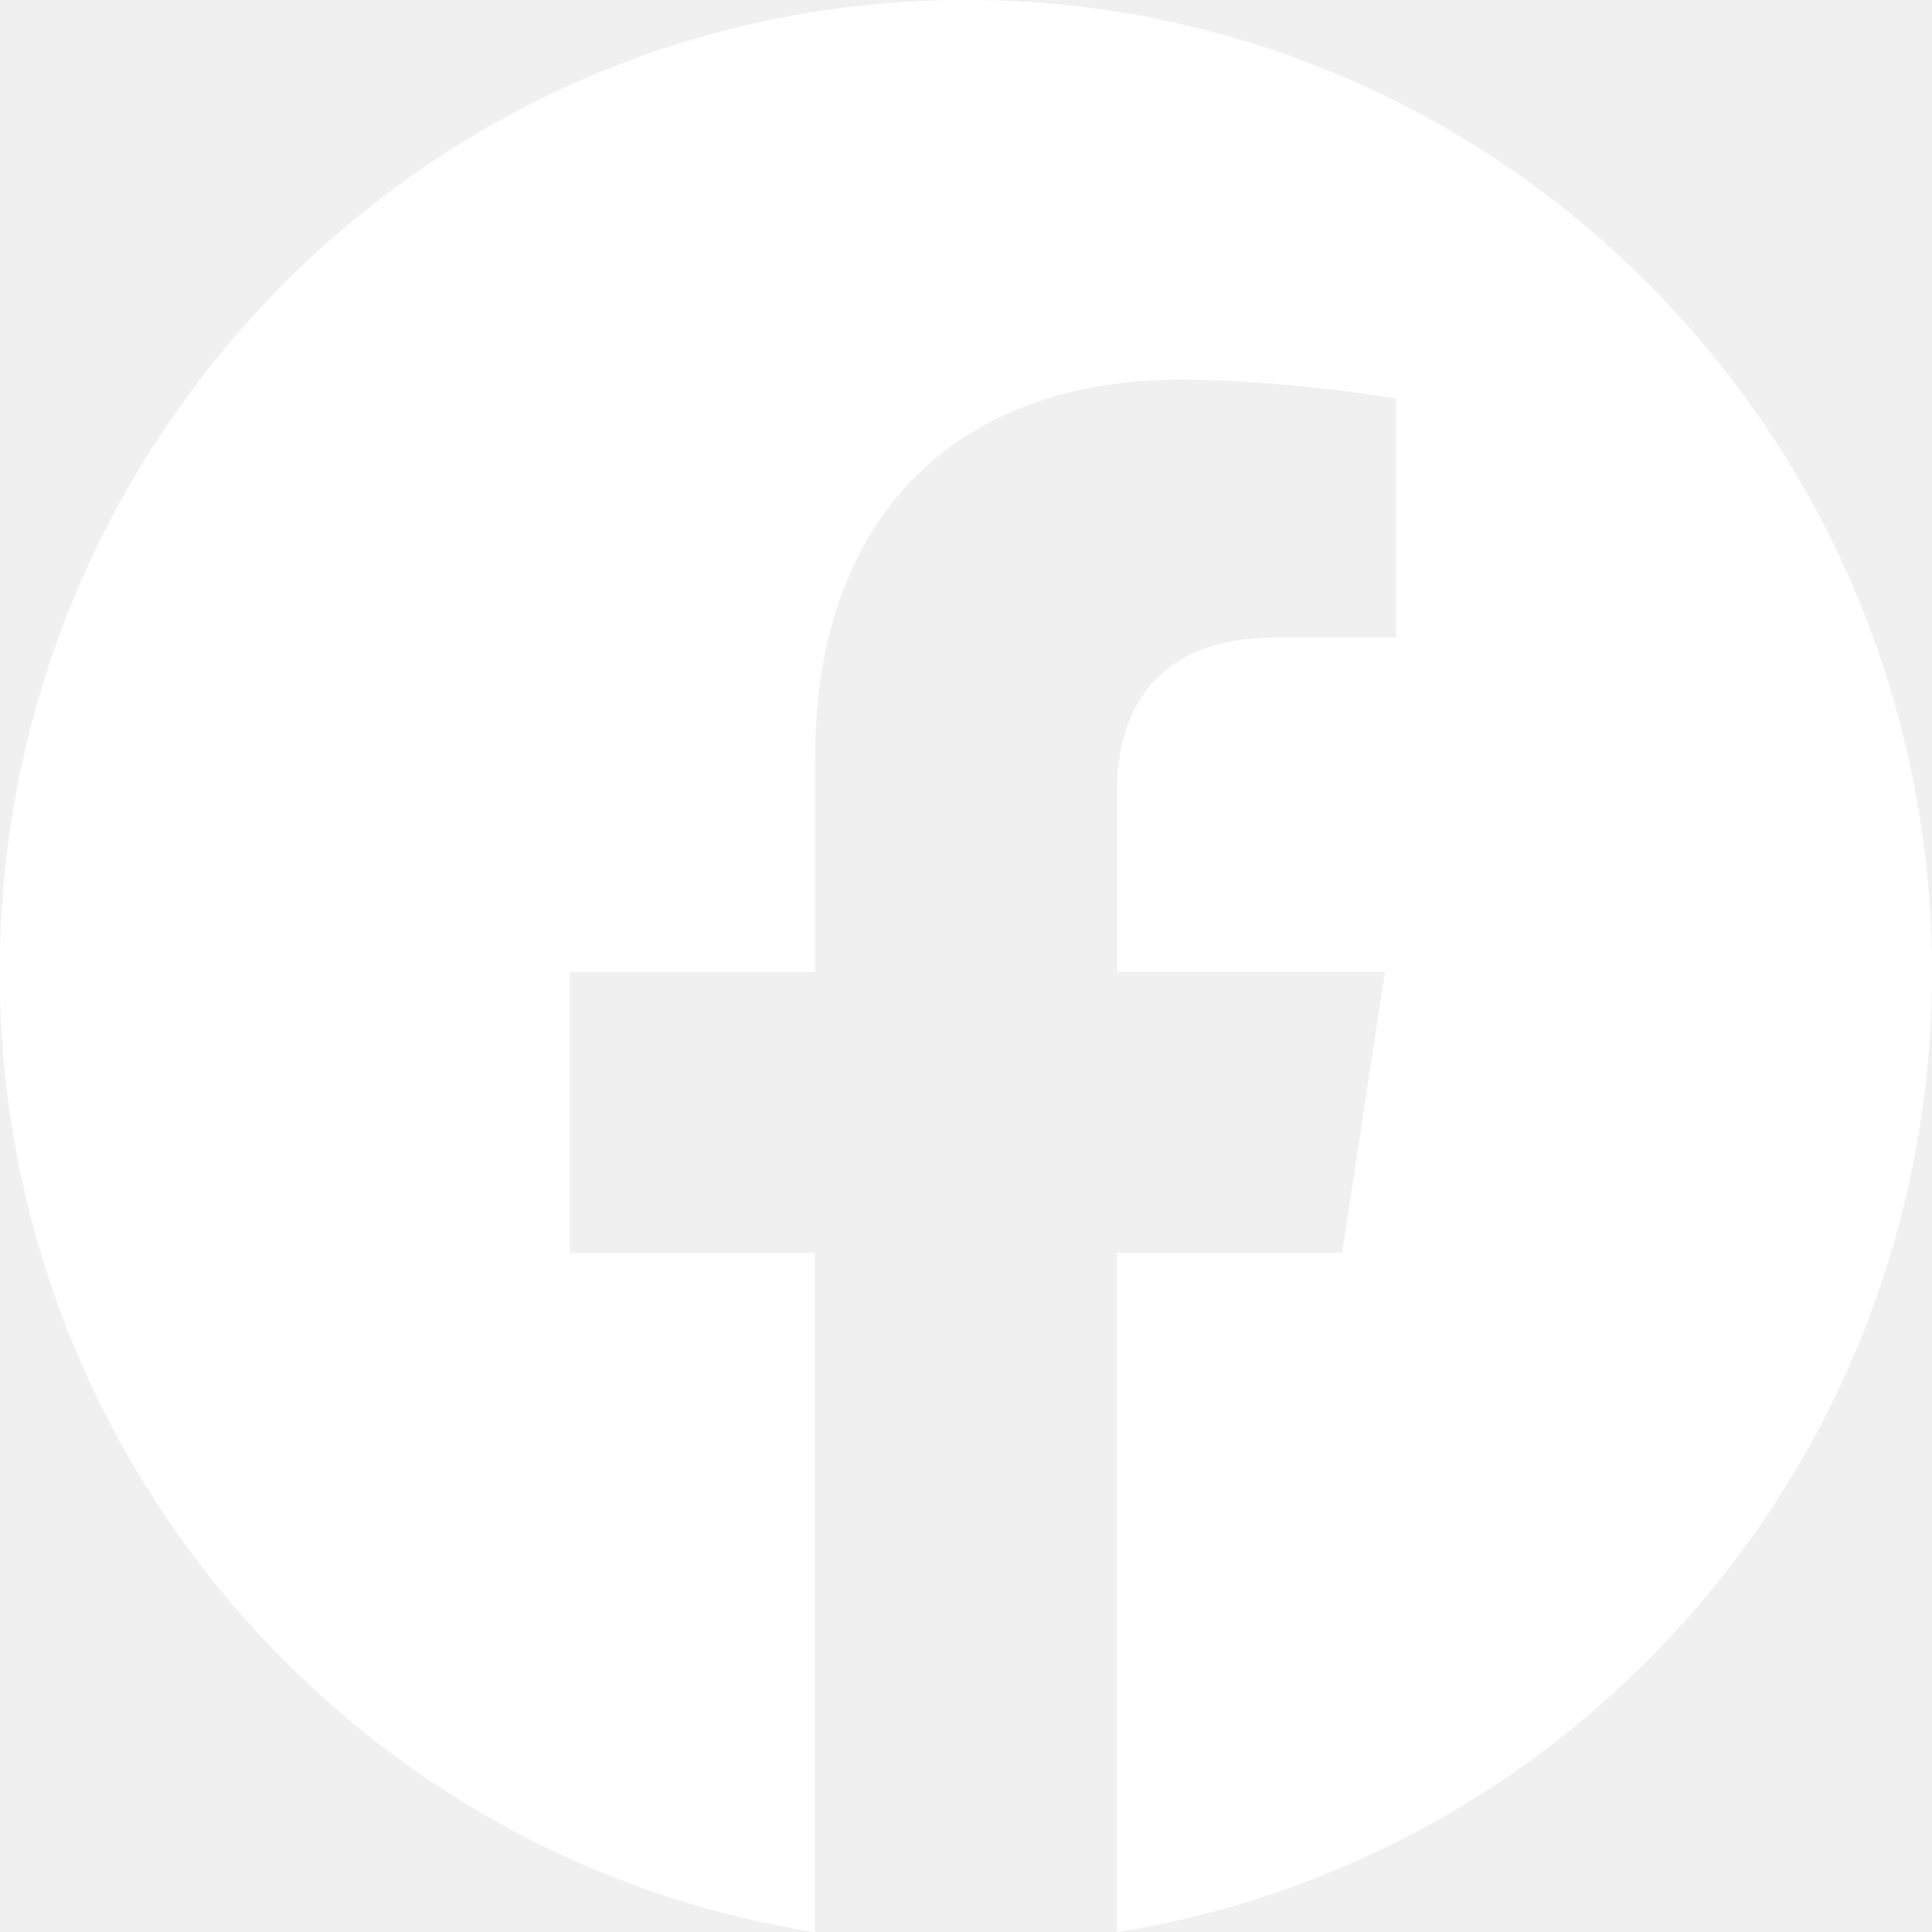
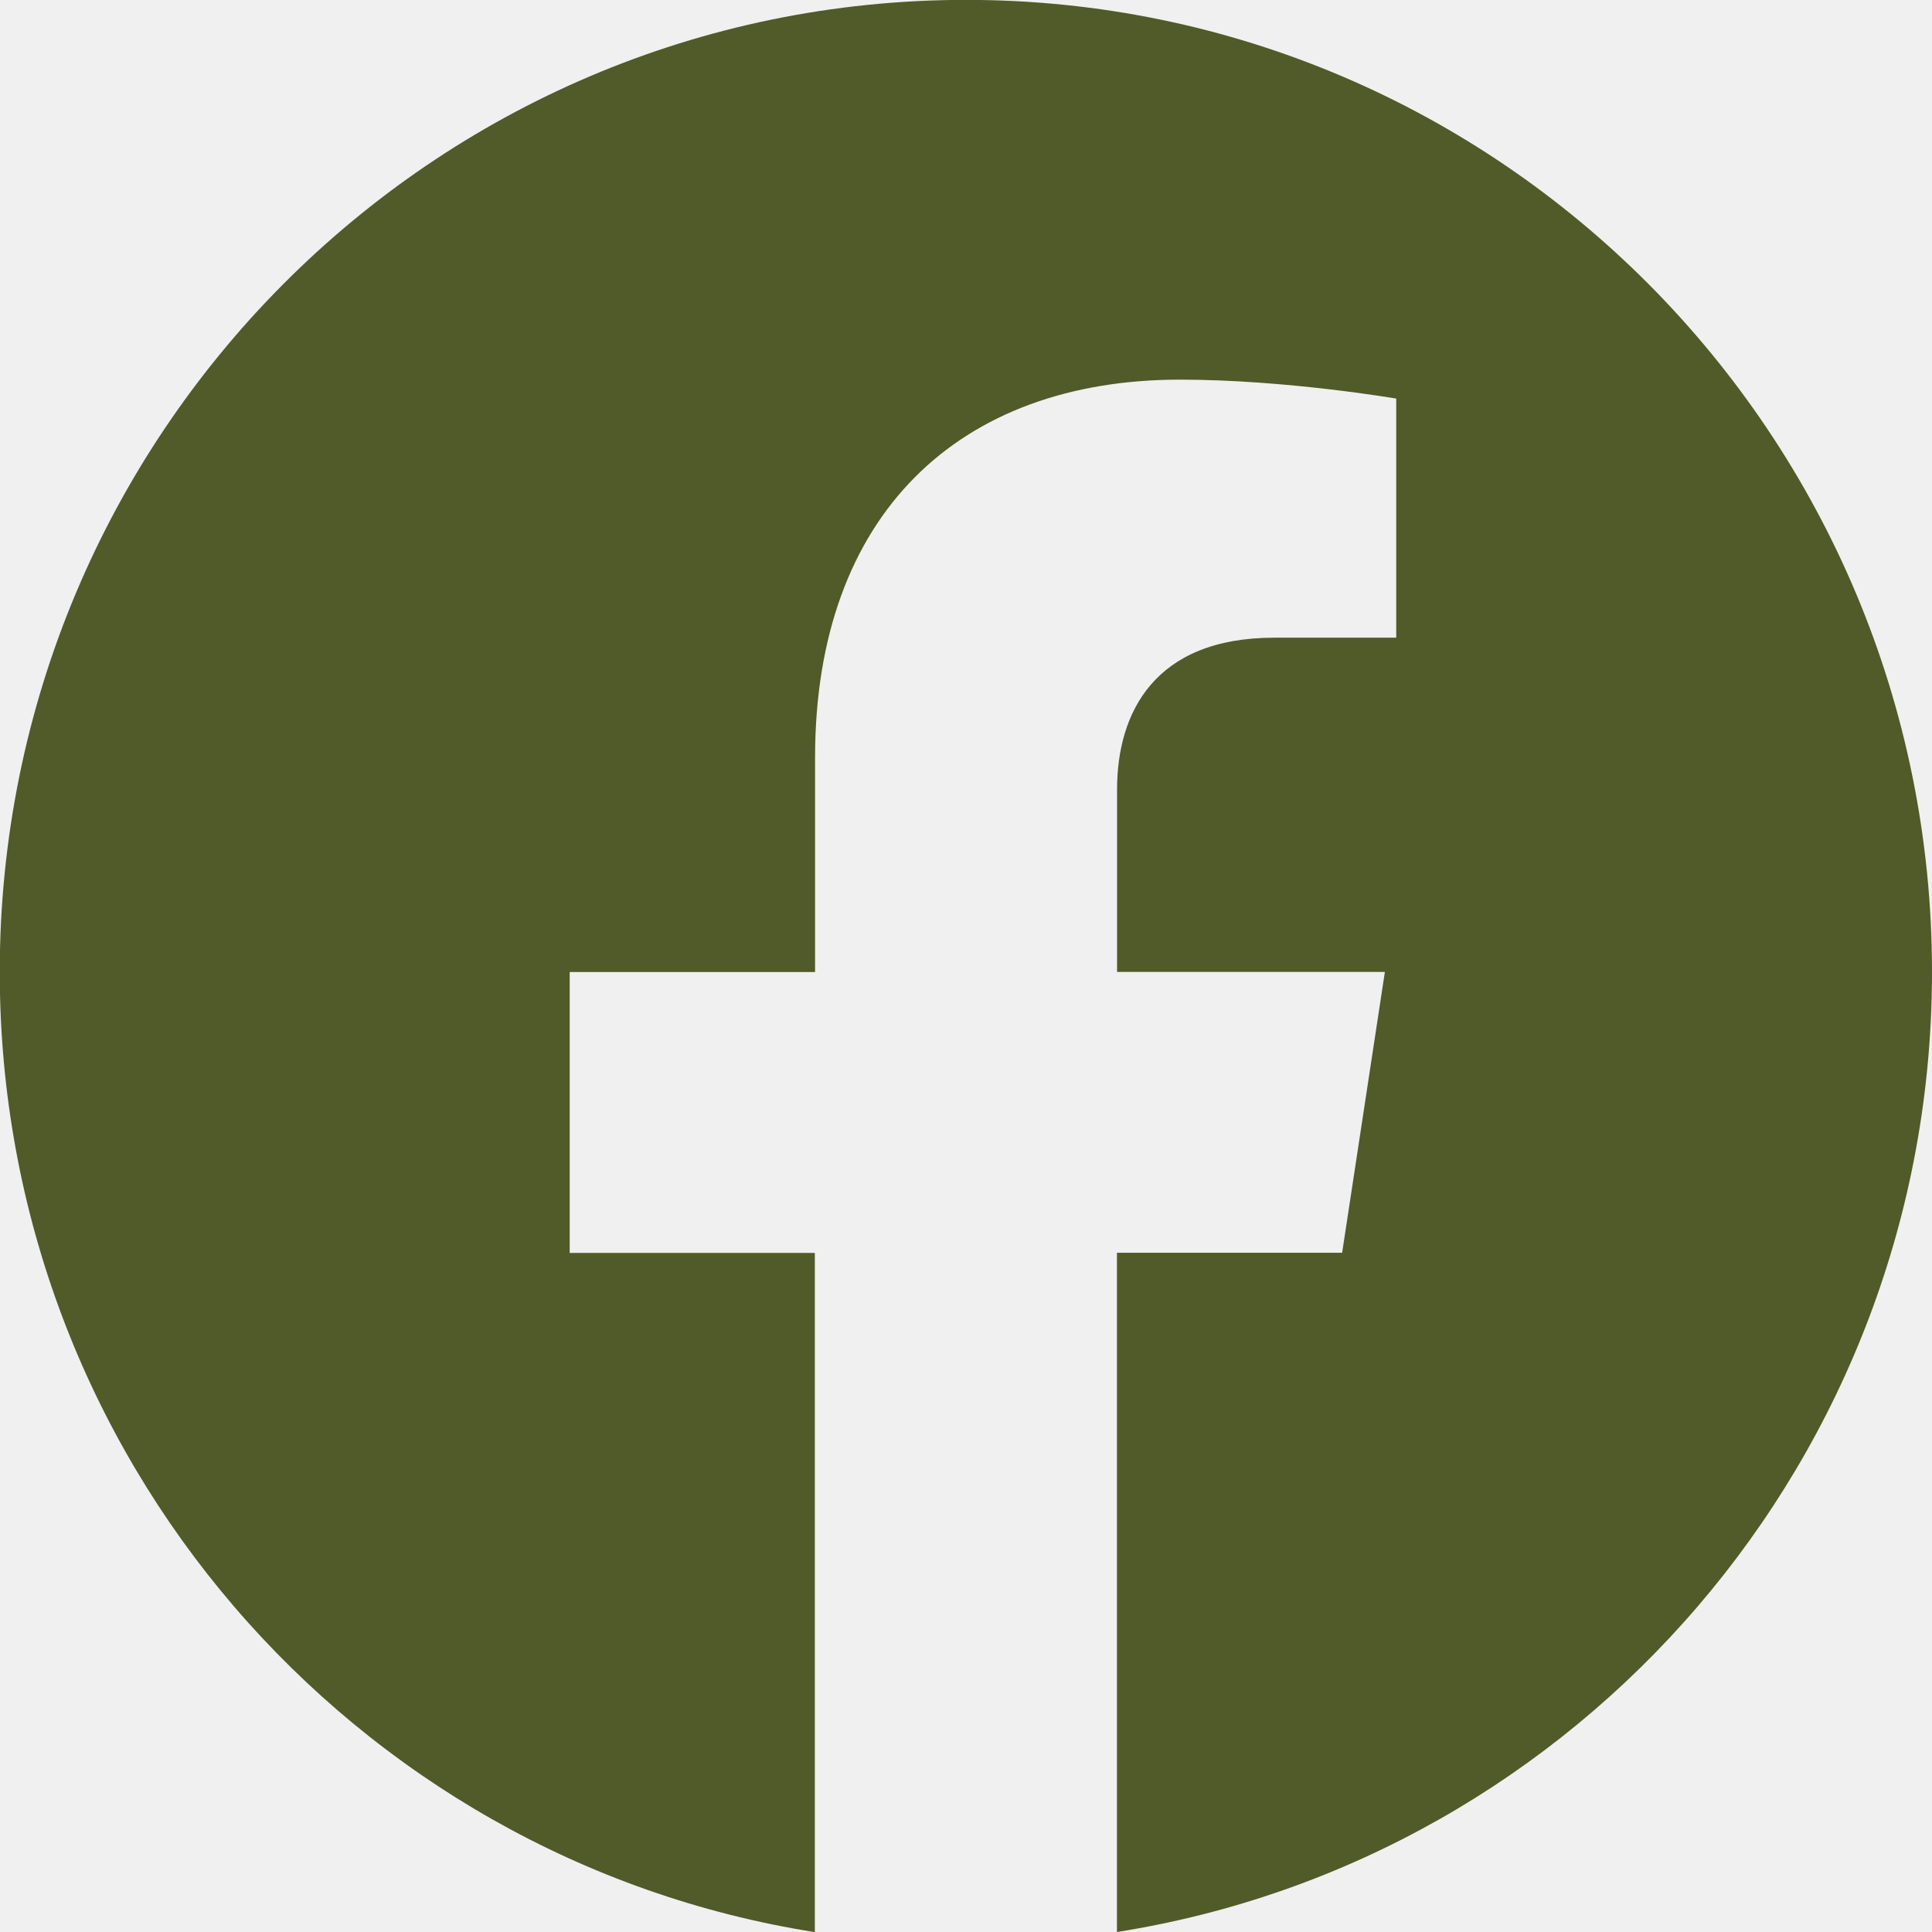
- <svg xmlns="http://www.w3.org/2000/svg" width="16" height="16" fill="white" class="bi bi-facebook" viewBox="0 0 16 16">
+ <svg xmlns="http://www.w3.org/2000/svg" width="16" height="16" fill="#515a29" class="bi bi-facebook" viewBox="0 0 16 16">
  <path d="M16 8.049c0-4.446-3.582-8.05-8-8.05C3.58 0-.002 3.603-.002 8.05c0 4.017 2.926 7.347 6.75 7.951v-5.625h-2.03V8.05H6.75V6.275c0-2.017 1.195-3.131 3.022-3.131.876 0 1.791.157 1.791.157v1.98h-1.009c-.993 0-1.303.621-1.303 1.258v1.51h2.218l-.354 2.326H9.25V16c3.824-.604 6.75-3.934 6.75-7.951z" />
</svg>
